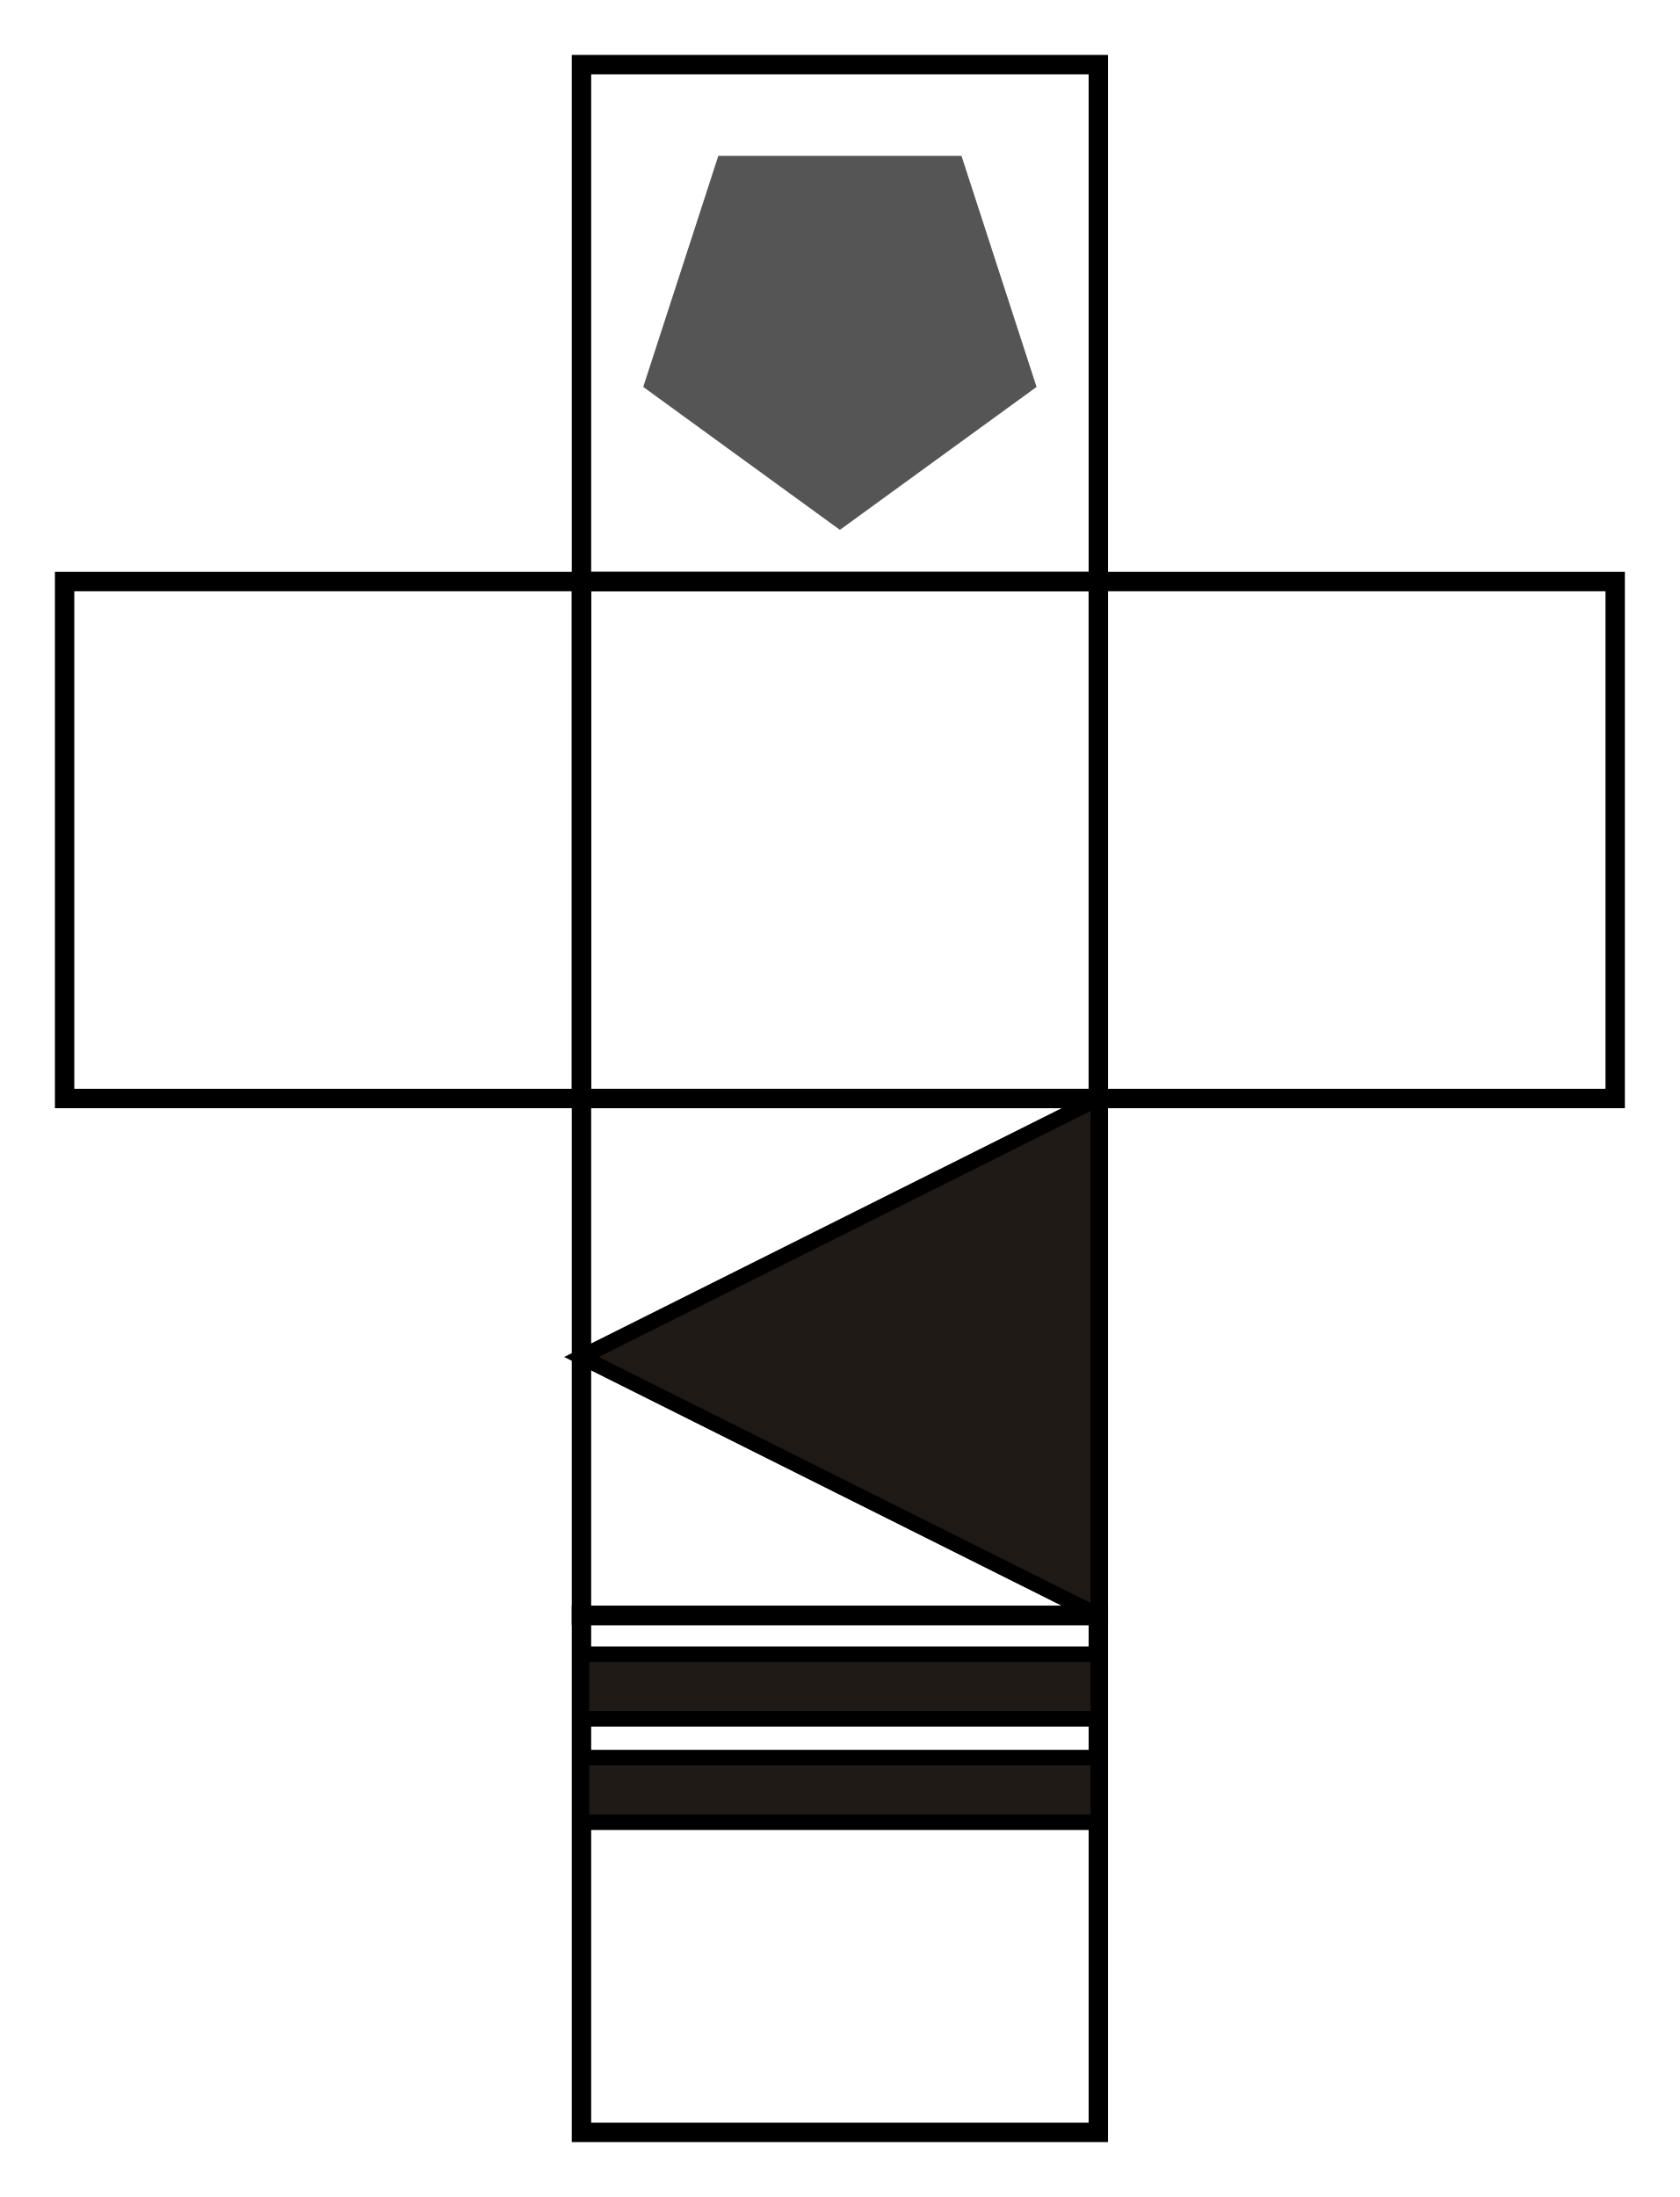
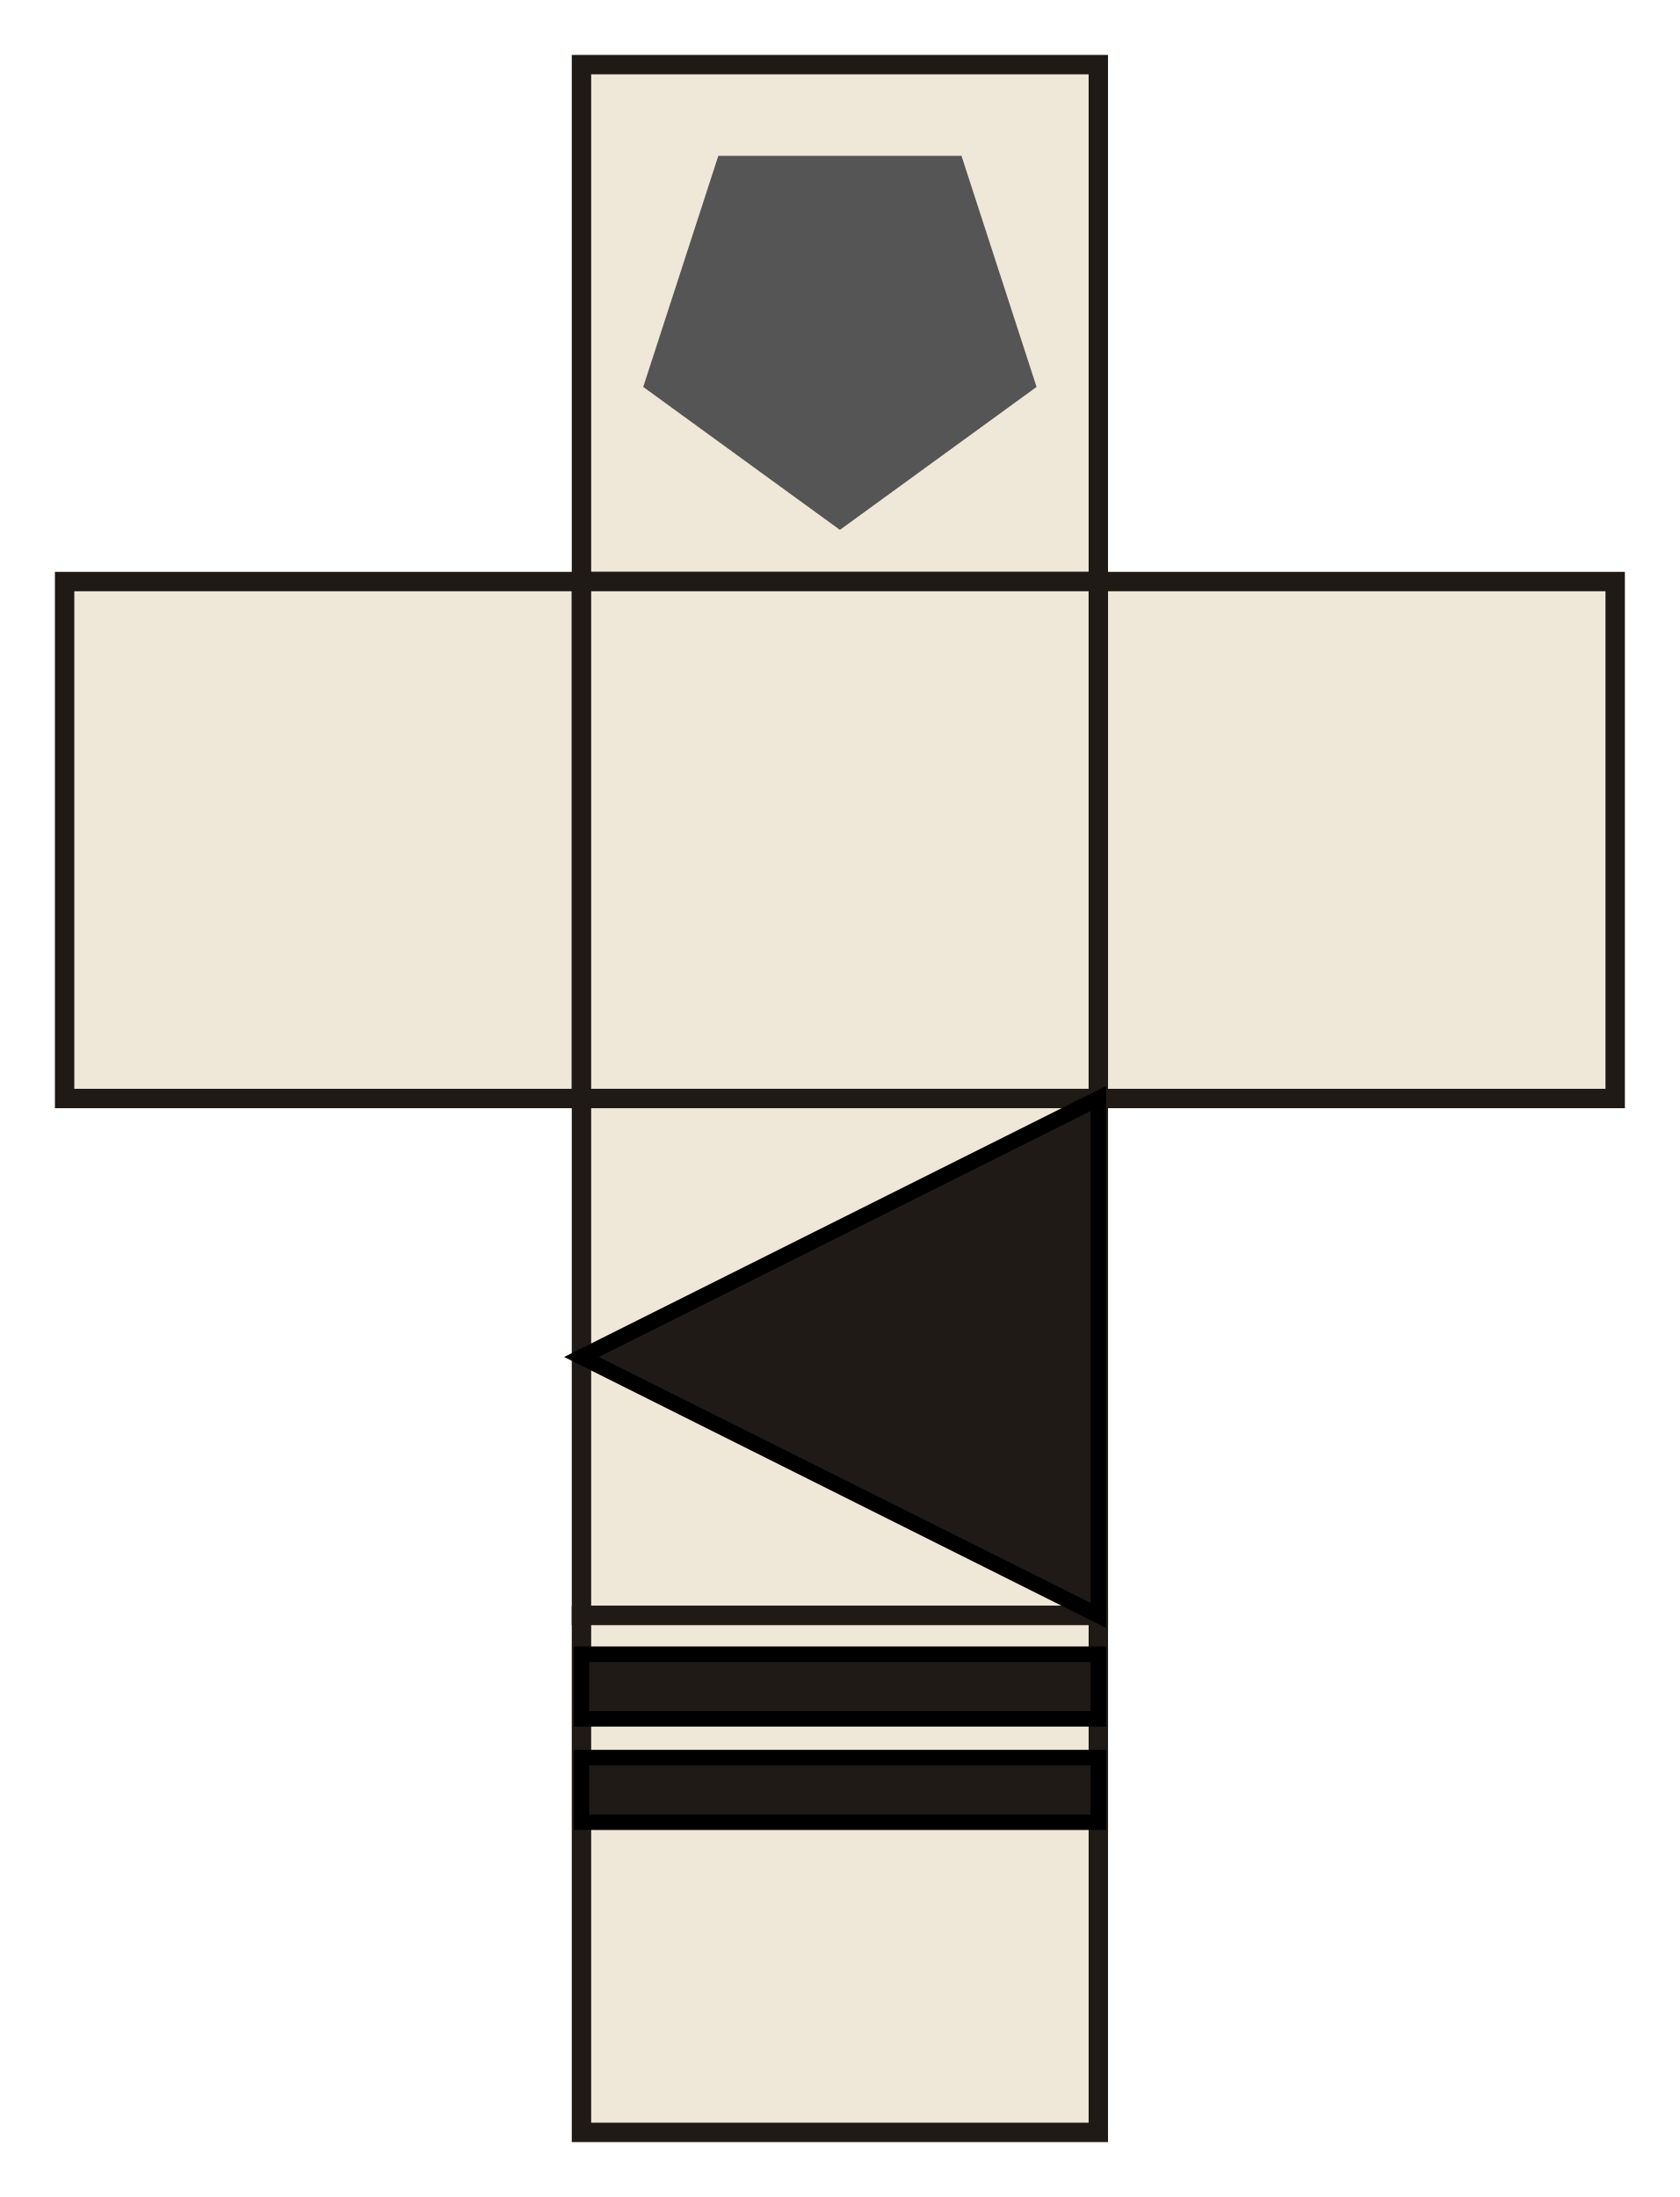
<svg xmlns="http://www.w3.org/2000/svg" fill="currentColor" viewBox="0 0 130 170" width="130" height="170" font-family="'Latin Modern Roman', Georgia, 'Times New Roman', serif">
  <g transform="translate(5, 5)">
-     <rect x="40" y="0" width="40" height="40" fill="none" stroke="currentColor" stroke-width="1.5" />
-     <rect x="0" y="40" width="40" height="40" fill="none" stroke="currentColor" stroke-width="1.5" />
-     <rect x="40" y="40" width="40" height="40" fill="none" stroke="currentColor" stroke-width="1.5" />
-     <rect x="80" y="40" width="40" height="40" fill="none" stroke="currentColor" stroke-width="1.5" />
-     <rect x="40" y="80" width="40" height="40" fill="none" stroke="currentColor" stroke-width="1.5" />
-     <rect x="40" y="120" width="40" height="40" fill="none" stroke="currentColor" stroke-width="1.5" />
+     <rect x="40" y="0" width="40" height="40" fill="#efe7d8" stroke="#1f1a16" stroke-width="1.5" />
+     <rect x="0" y="40" width="40" height="40" fill="#efe7d8" stroke="#1f1a16" stroke-width="1.5" />
+     <rect x="40" y="40" width="40" height="40" fill="#efe7d8" stroke="#1f1a16" stroke-width="1.5" />
+     <rect x="80" y="40" width="40" height="40" fill="#efe7d8" stroke="#1f1a16" stroke-width="1.5" />
+     <rect x="40" y="80" width="40" height="40" fill="#efe7d8" stroke="#1f1a16" stroke-width="1.5" />
+     <rect x="40" y="120" width="40" height="40" fill="#efe7d8" stroke="#1f1a16" stroke-width="1.5" />
    <polygon points="60,36 75.22,24.94 69.41,7.06 50.59,7.06 44.78,24.94" fill="#555555" />
    <polygon points="80,80 80,120 40,100" fill="#1f1a16" stroke="currentColor" stroke-width="1.2" />
    <rect x="40" y="123" width="40" height="5" fill="#1f1a16" stroke="currentColor" stroke-width="1.2" />
    <rect x="40" y="131" width="40" height="5" fill="#1f1a16" stroke="currentColor" stroke-width="1.2" />
  </g>
</svg>
